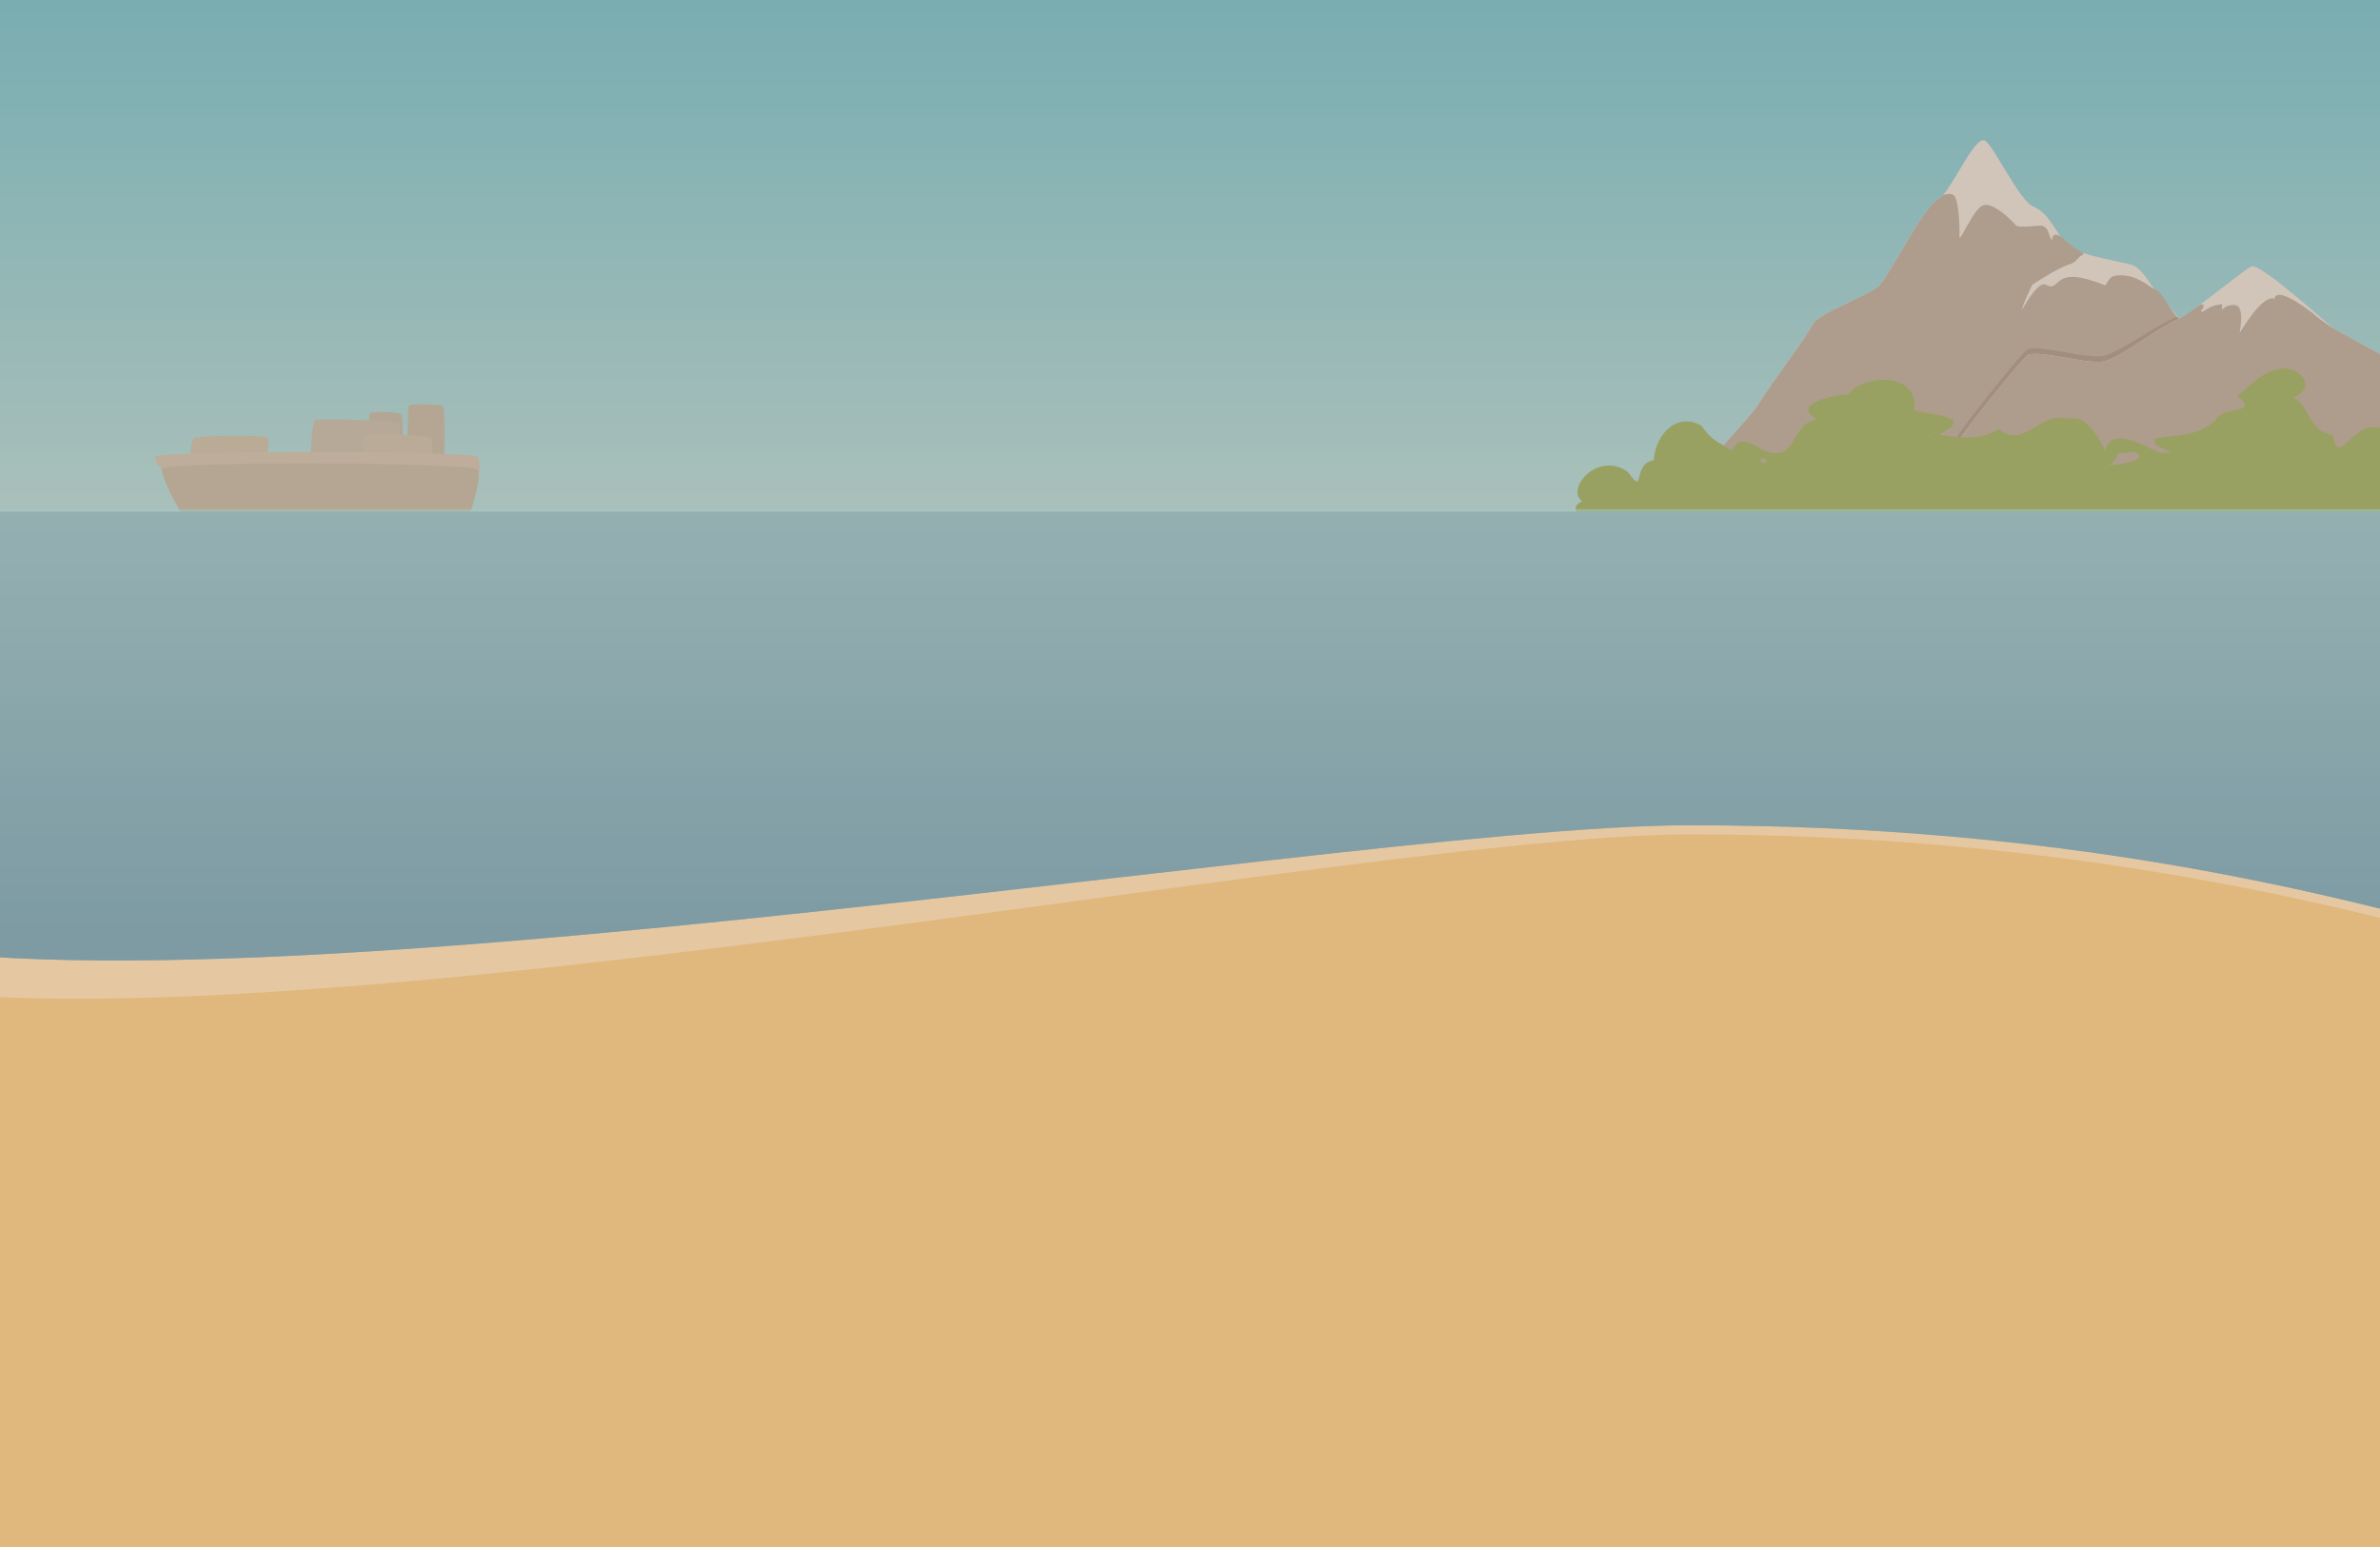
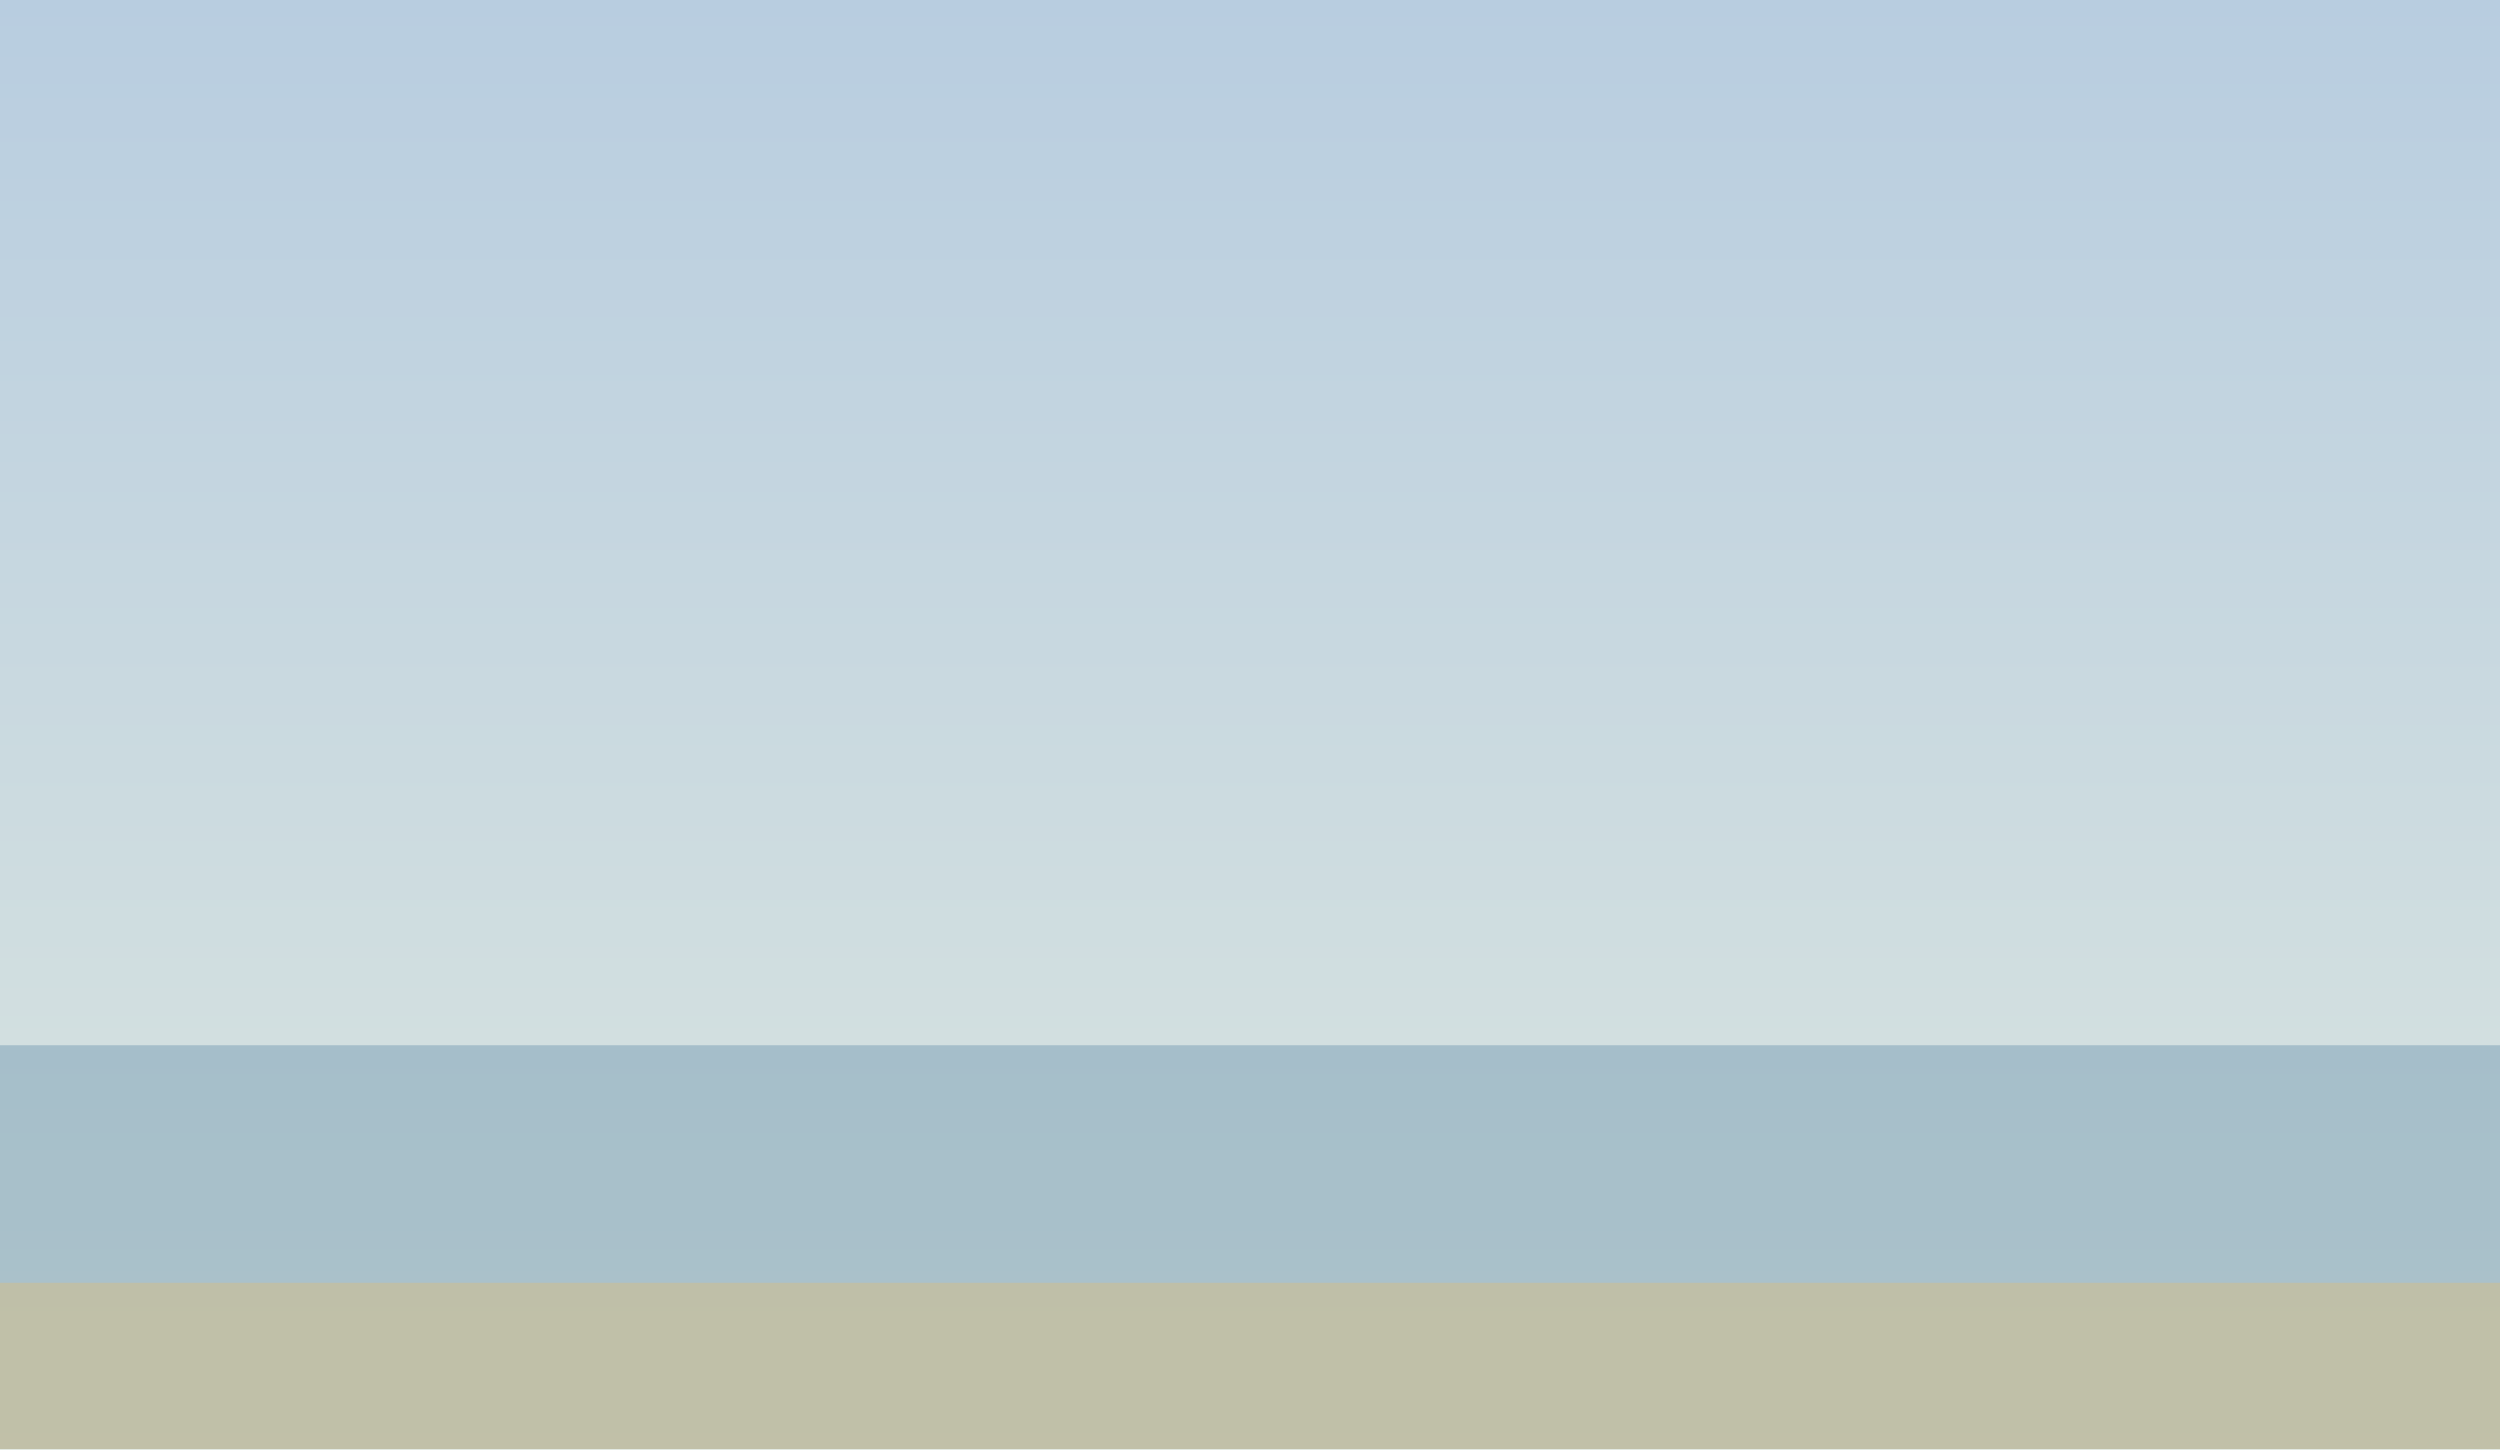
- <svg xmlns="http://www.w3.org/2000/svg" xmlns:xlink="http://www.w3.org/1999/xlink" height="1248" width="1920">
+ <svg xmlns="http://www.w3.org/2000/svg" viewBox="0 0 1052.4 610.28">
  <defs>
-     <linearGradient id="a">
-       <stop offset="0" style="stop-color:#85d8f6;stop-opacity:1" />
-       <stop offset="1" style="stop-color:#4ba2d6;stop-opacity:1" />
-     </linearGradient>
-     <linearGradient xlink:href="#a" id="d" gradientUnits="userSpaceOnUse" x1="980.014" y1="413.97" x2="980.014" y2="755.023" />
-     <linearGradient gradientUnits="userSpaceOnUse" y2="433.515" x2="924.365" y1="0" x1="924.365" id="c" xlink:href="#b" />
-     <linearGradient id="b">
-       <stop offset="0" style="stop-color:#50b7dc;stop-opacity:1" />
-       <stop offset="1" style="stop-color:#92d1e8;stop-opacity:1" />
+     <linearGradient id="sky" x1="0" y1="0" x2="0" y2="1">
+       <stop offset="0" stop-color="#B8CDE0" />
+       <stop offset="1" stop-color="#DCE6E0" />
    </linearGradient>
  </defs>
-   <g style="display:inline">
-     <rect height="1248" width="1920" style="color:#000;display:inline;overflow:visible;visibility:visible;opacity:1;fill:url(#c);fill-opacity:1;fill-rule:nonzero;stroke:none;stroke-width:.5;marker:none;enable-background:accumulate" />
-     <path d="M1329.685 446.816c39.881-71.593 81.213-107.902 88.475-119.994 9.418-15.683 37.98-53.15 44.3-65.16 4.545-8.64 39.88-21.398 51.968-29.764 8.57-5.931 36.384-65.16 49.575-71.455 8.979-4.284 28.643-50.935 36.998-47.158 6.964 3.147 28.144 49.136 39.268 53.343 14.603 5.522 20.692 28.268 31.66 34.07 11.039 5.84 37.33 10.196 46.553 12.55 9.673 2.468 15.14 15.365 21.214 22.046 6.074 6.682 5.614 5.826 18.806 22.447 13.191 16.622 29.635 81.174 46.999 97.022 17.363 15.849 36.2 62.179 32.825 87.967-3.375 25.787-510.114 10.215-510.114 10.215z" style="fill:#c3d7e7;fill-opacity:1;stroke:none" />
-     <path d="M1572.75 156.406c-1.498-.032-3.259.313-5.156.906-1.315 1.523-2.539 2.622-3.594 3.125-13.192 6.296-40.992 65.538-49.563 71.47-12.087 8.365-47.422 21.11-51.968 29.75-6.32 12.01-34.894 49.473-44.313 65.156-7.262 12.091-48.587 48.406-88.468 120l-1.47 6.125s506.72 15.569 510.095-10.22c3.374-25.787-15.45-72.12-32.813-87.968-17.364-15.848-33.808-80.379-47-97-10.046-8.974-12.17-21.653-21.87-25.205-9.905-7.013-16.537-10.32-25.756-10.496-9.22-.176-9.396 3.968-12.494 8.152-43.851-17.609-35.2 5.286-47.128-.014-7.056-6.245-21.152 22.701-20.3 19.805 1.567-5.33 4.439-11.913 8.648-20.426 9.093-5.52 21.045-13.716 30.914-16.691 4.912-1.481 5.812-6.025 9.319-7.014 2.784-2.584-1.972-2.306-6.833-6.423-2.42-2.05-5.828-3.624-8.156-6.844-5.173-4.142-8.842-5.064-9.47 1.263-3.94-5.873-1.798-8.706-7.184-11.526-2.864-1.328-19.469 2.46-22.159-.8-2.69-3.26-18.158-18.971-26.25-15.906-8.091 3.065-19.41 31.868-19.062 25.094.347-6.775-.375-27.71-4.063-32.688-.806-1.089-2.187-1.588-3.906-1.625z" style="fill:#95a2ad;fill-opacity:1;stroke:none" />
-     <path d="M1957.83 306.793c-3.374-1.905-68.596-38.102-75.406-41.636-3.221-2.513-85.818 1.464-93.133 3.93-6.062 2.043-22.69-6.436-33.655-13.245-13.653 4.995-43.968 27.116-57.403 30.989-13.442 3.875-56.972-10.5-63.718-4.114-7.496 7.096-53.809 64-58.625 74.63-4.817 10.63-40.74 57.623-30.77 64.415 9.97 6.792 394.212 25.042 402.31 21.59 8.1-3.45 10.4-136.56 10.4-136.56z" style="fill:#848f96;fill-opacity:1;stroke:none" />
-     <rect y="616.987" height="631.013" width="1920" style="color:#000;display:inline;overflow:visible;visibility:visible;fill:#d6c699;fill-opacity:1;fill-rule:nonzero;stroke:none;stroke-width:.5;marker:none;enable-background:accumulate" />
-     <path d="M1957.83 306.793c-3.374-1.905-68.595-38.102-75.406-41.636-3.221-2.513-58.55-52.771-65.866-50.306-6.062 2.043-47.49 37.743-60.926 43.293-13.437 5.55-43.596 29.231-57.03 33.104-13.443 3.875-56.973-10.5-63.719-4.114-7.496 7.097-53.809 64-58.625 74.63-4.817 10.63-40.74 57.623-30.77 64.415 9.97 6.792 393.844 20.625 401.943 17.174 8.099-3.451 10.4-136.56 10.4-136.56z" style="fill:#c3d7e7;fill-opacity:1;stroke:none" />
-     <path d="M1834.874 241.011c-9.312-3.458-24.352 21.784-28.116 27.457 0 0 4.324-21.049-3.16-22.24-7.483-1.19-11.03 3.813-11.03 3.813l.061-4.688s-7.646.647-12.344 3.97c-4.251 3.006-6.718 3.124-6.718 3.124s3.289 3.223 2.182-2.322c1.471.102 4.184-6.796-1.406-3.938-7.665 5.621-14.55 10.247-18.719 11.97-13.437 5.549-43.596 29.22-57.03 33.093-13.443 3.875-56.974-10.511-63.72-4.125-7.496 7.097-53.808 63.995-58.625 74.625-4.816 10.63-40.72 57.645-30.75 64.438 9.97 6.792 393.839 20.607 401.938 17.156 8.099-3.452 10.406-136.563 10.406-136.563-3.374-1.905-68.596-38.09-75.406-41.625-.947-.738-9.968-6.566-17.372-13-19.337-14.83-29.498-17.334-30.192-11.145z" style="fill:#95a2ad;fill-opacity:1;stroke:none" />
-     <path d="M1841.844 297.219c-.474.01-.961.047-1.438.093-15.342 2.09-25.199 13.636-35.5 22.344 18.777 15.034-11.113 6.382-18.25 19.906-15.528 13.162-30.194 10.734-48.5 14.375-2.927 8.963 25.122 10.816 4.782 11.563-8.55-3.032-38.444-23.374-44.47-2.813.921 5.475-11.785-30.423-28.937-24.75-23.773-7.155-36.646 25.18-57.25 8.063-15.286 9.646-29.492 7.479-48.062 4.406 35.888-16.602-20.977-16.397-19.813-20 3.382-30.846-40.745-28.39-53.281-12.5-11.952.932-46.37 7.572-25.687 20.5-21.266 3.486-15.847 35.01-41.032 25.5-4.499-.505-20.825-17.02-27.218-.219-10.587-7.667-14.618-6.2-24.75-20.343-21.7-12.046-37.738 10.322-38.25 27.906-17.942 2.79-6.51 30.047-20.844 9.531-24.4-17.424-50.703 13.609-36.938 23.594-18.47 8.535 16.493 22.878 28.125 18.75 64.483 6.972 697.815 11.871 709.75-4.625 9.067-20.708 6.691-54.414-21.843-59.594-26.436-.032-46.763-18.922-74.375-13.687-19.34-5.949-31.933 33.48-36.032 5.687-20.865-4.544-16.061-19.729-31.937-30.406 19.39-7.127 6.435-23.6-8.25-23.281zm-285.781 53.812c.201.003.499.105.937.375-.74 1.501-1.812-.387-.938-.375zm-161.094 4.219c-1.517 2.427 1.517 2.428 0 0zm402.844 5.469c2.027.017-.677.966 0 0zm-75.126 3.937c13.002 8.61-24.452 11.052-20.468 10.469 12.095-9.575-3.88-8.678 20.469-10.469zm-301.25 4.969c10.183 1.706-4.623 7.861 0 0z" style="color:#000;display:inline;overflow:visible;visibility:visible;fill:#79a775;fill-opacity:1;fill-rule:nonzero;stroke:none;stroke-width:.5;marker:none;enable-background:accumulate" />
-   </g>
-   <g style="display:inline">
-     <path d="M328.719 378.338s29.27 1.086 29.27.353c0-.733 2.107-49.945-.916-51.299-3.023-1.353-26.263-2.22-27.375-.091-1.112 2.129-.98 51.037-.98 51.037z" style="fill:#9eaeb6;fill-opacity:1;stroke:none" />
-     <path d="M297.285 384.476s27.07 1.396 27.07.663c0-.733 2.107-49.945-.917-51.299-3.023-1.353-24.062-2.53-25.174-.401-1.112 2.129-.979 51.037-.979 51.037z" style="fill:#9daeb7;fill-opacity:1;stroke:none" />
-     <path d="M250.242 372.717c1.284-.663 71.019 1.05 71.019 1.05s2.365-31.151 0-32.787c-2.366-1.635-64.51-3.778-67.134-2.241-2.624 1.536-3.885 33.978-3.885 33.978z" style="fill:#a0b2ba;fill-opacity:1;stroke:none" />
-     <path d="M292.361 376.09c2.24 1.402 50.905 5.202 53.81 3.566 2.907-1.635 3.65-25.42.878-26.59-2.773-1.17-49.855-4.963-52.604-2.094-1.42 2.897-5.028 26.3-2.084 25.117z" style="fill:#a5b4bc;fill-opacity:1;stroke:none" />
-     <path d="M153.467 374.512c3.243 1.402 56.638 1.579 58.95.225 2.31-1.353 6.312-20.168 2.686-22.058-3.627-1.889-54.477-1.438-58.299.818-3.822 2.256-3.337 21.015-3.337 21.015z" style="fill:#a5b4b9;fill-opacity:1;stroke:none;stroke-width:1px;stroke-linecap:butt;stroke-linejoin:miter;stroke-opacity:1" />
-     <path d="M377.818 405.49c3.43-.41 13.042-29.542 7.394-36.756-4.356-5.565-250.2-5.006-259.176-.494-2.509 1.262 1.614 7.444 5.507 11.935 5.087 5.868 246.275 25.314 246.275 25.314z" style="fill:#a9b7be;fill-opacity:1;stroke:none" />
-     <path d="M371.841 428.188c3.431-.408 18.635-42.3 12.987-49.515-4.356-5.564-242.456-6.863-253.356-.705-4.971 2.81 20.835 51.01 28.558 51.828 7.723.817 211.811-1.608 211.811-1.608z" style="fill:#9eadb4;fill-opacity:1;stroke:none" />
-   </g>
-   <g style="display:inline">
-     <path d="M-175.432 572.772h2236.075c110.822 18.625 164.764 255.903-4.121 205.087-168.885-50.817-397.957-104.757-693.917-104.757-295.96 0-1382.605 228.698-1558.037 85.407-175.433-143.29 20-185.737 20-185.737z" style="color:#000;display:inline;overflow:visible;visibility:visible;opacity:.5;fill:#e4f0f7;fill-opacity:1;fill-rule:nonzero;stroke:none;stroke-width:.5;marker:none;enable-background:accumulate" />
-     <path d="M-175.432 412.772h2236.075c110.822 18.007 148.885 402.114-20 352.982-168.885-49.131-382.078-100-678.038-100-295.96 0-1382.605 198.54-1558.037 60-175.433-138.54 20-312.982 20-312.982z" style="color:#000;display:inline;overflow:visible;visibility:visible;fill:#619cbf;fill-opacity:1;fill-rule:nonzero;stroke:none;stroke-width:.5;marker:none;enable-background:accumulate" />
-   </g>
-   <g style="display:inline">
-     <path d="M-175.432 410.772h2236.075c110.822 18.007 148.885 404.114-20 354.982-168.885-49.131-382.078-100-678.038-100-295.96 0-1382.605 198.54-1558.037 60-175.433-138.54 20-314.982 20-314.982z" style="color:#000;display:inline;overflow:visible;visibility:visible;opacity:.514;fill:url(#d);fill-opacity:1;fill-rule:nonzero;stroke:none;stroke-width:.5;marker:none;filter:url(#filter4643-7);enable-background:accumulate" />
-   </g>
-   <g>
-     <rect y="-102.885" x="-485.474" height="1490.722" width="2736.069" style="color:#000;display:inline;overflow:visible;visibility:visible;opacity:.235;fill:#ff8c26;fill-opacity:1;fill-rule:nonzero;stroke:#000;stroke-width:1;stroke-linecap:round;stroke-linejoin:round;stroke-miterlimit:4;stroke-dasharray:2,4;stroke-dashoffset:0;stroke-opacity:1;marker:none;enable-background:accumulate" />
-   </g>
+   <rect width="1052.4" height="610.28" fill="url(#sky)" />
+   <rect x="0" y="440" width="1052.4" height="170" fill="#1F5C86" opacity="0.25" />
+   <rect x="0" y="540" width="1052.4" height="70" fill="#D9BC7E" opacity="0.45" />
</svg>
